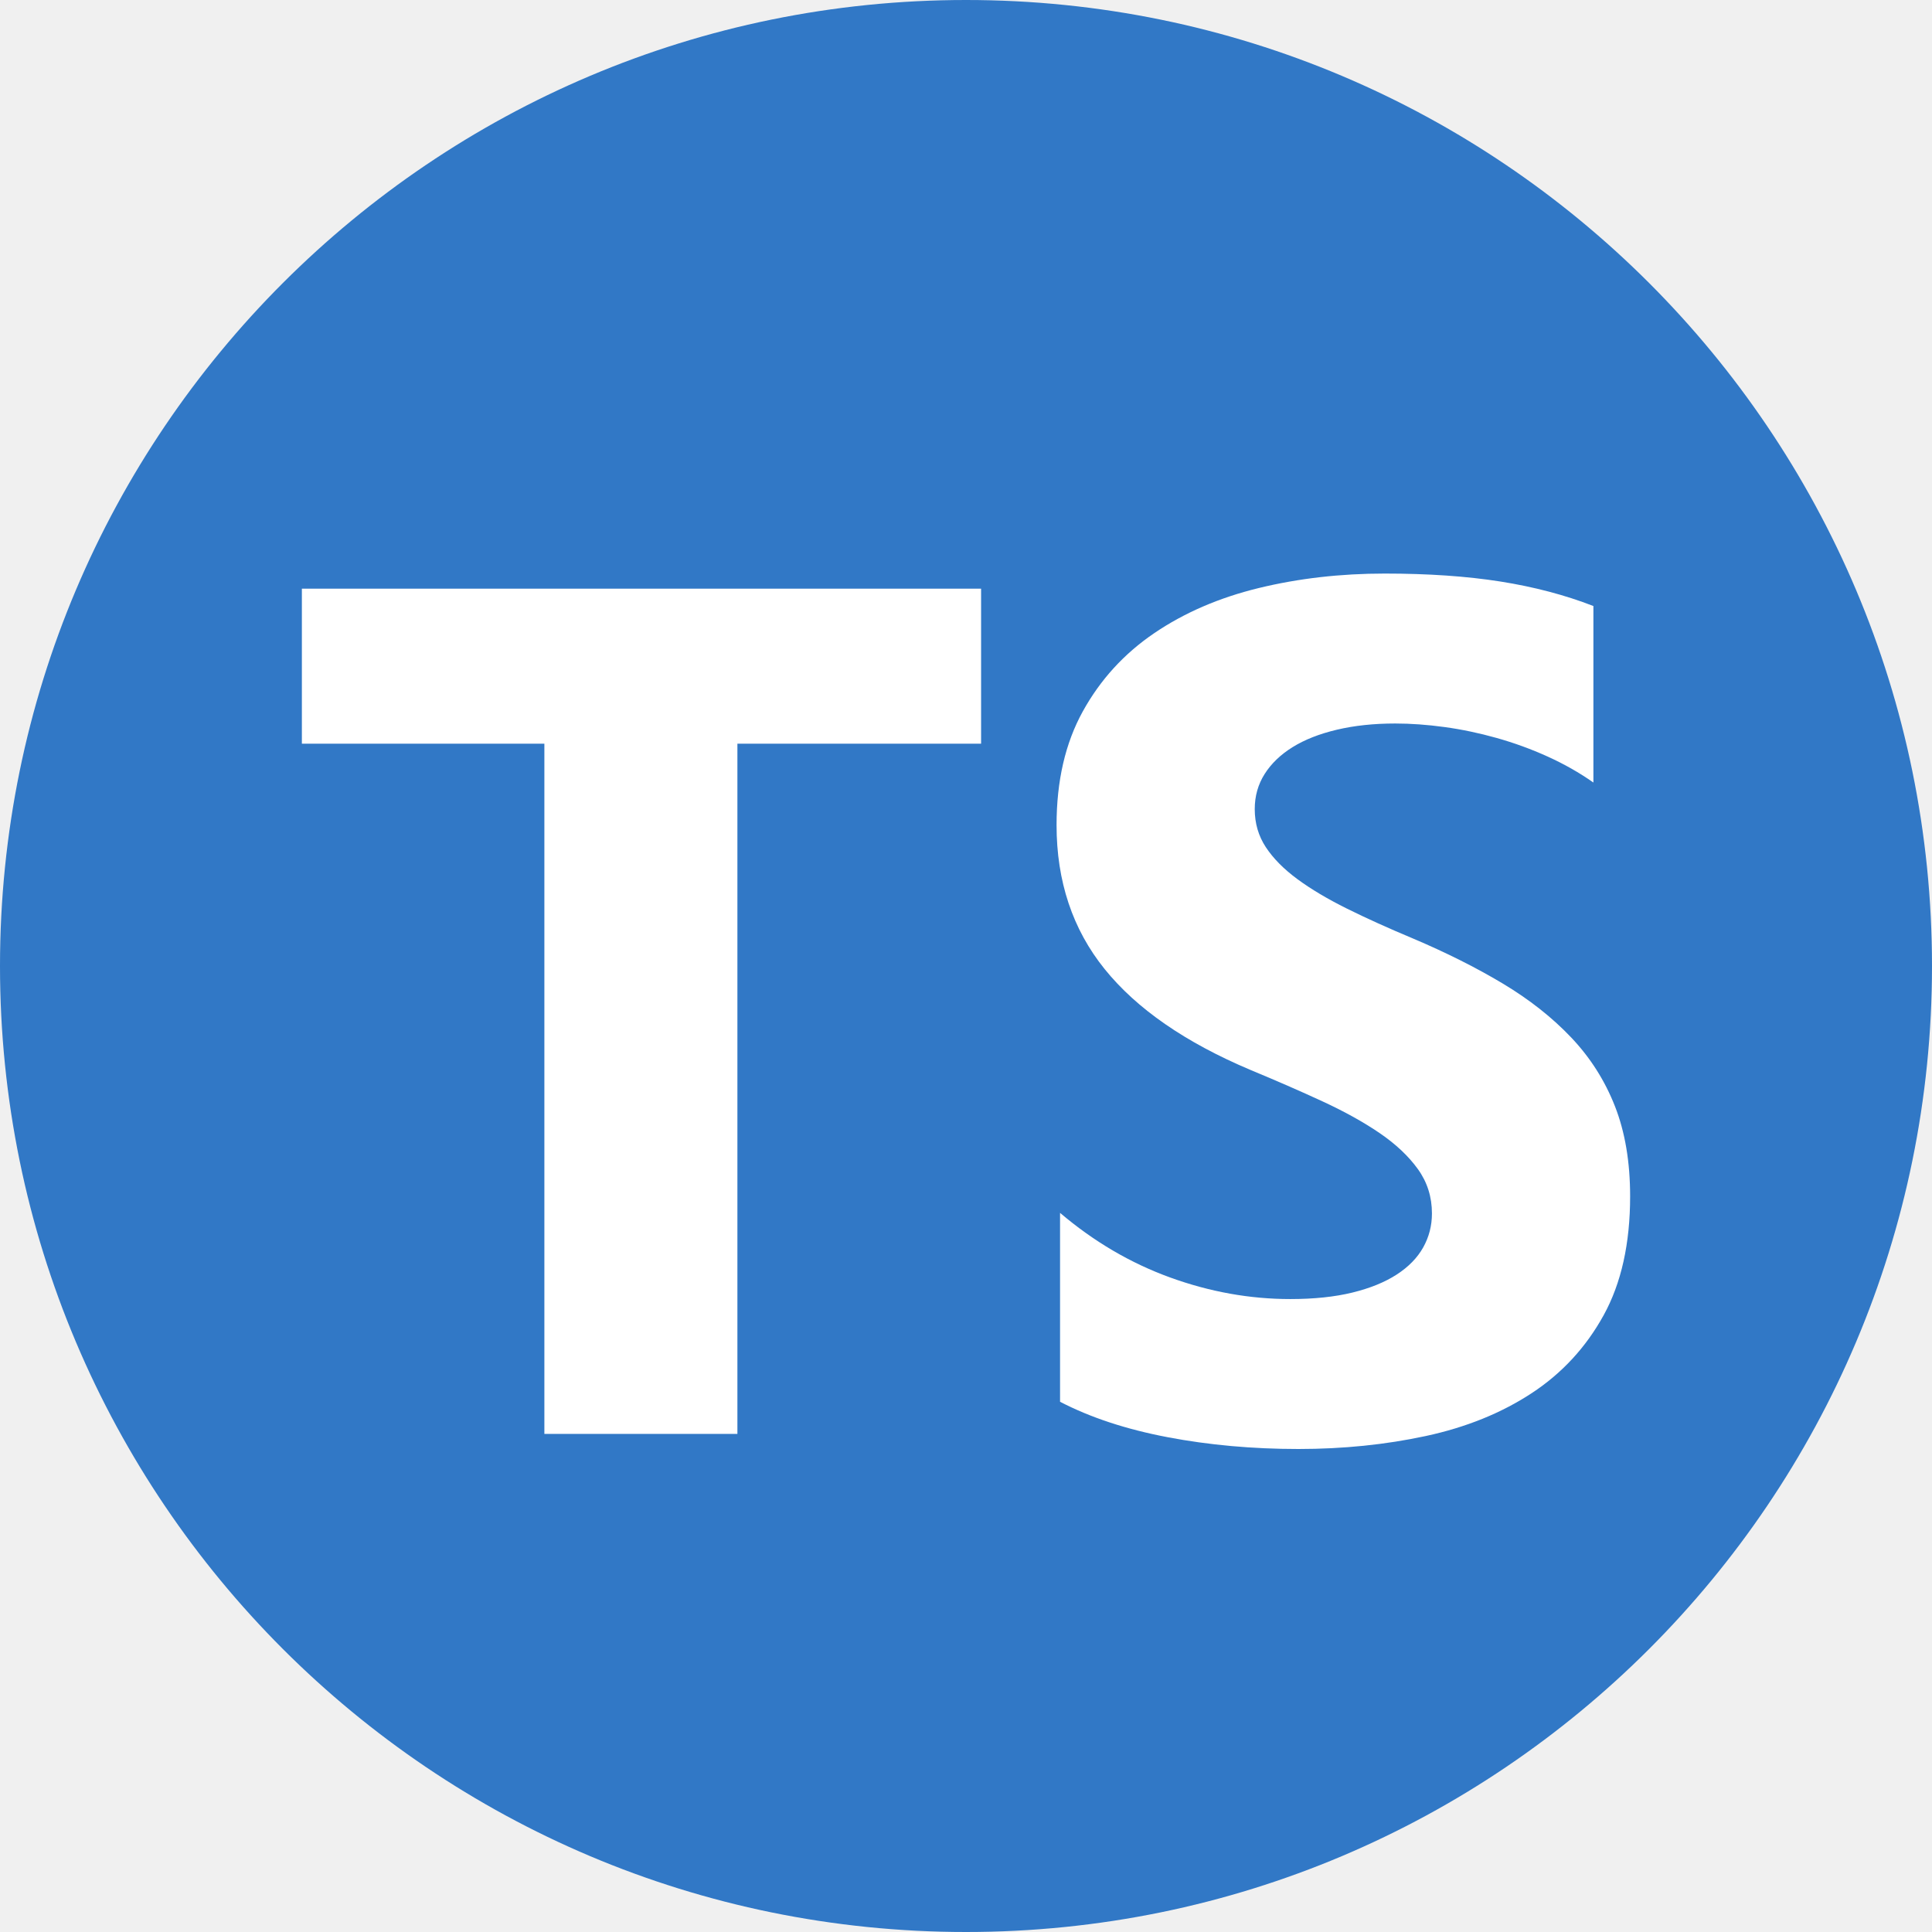
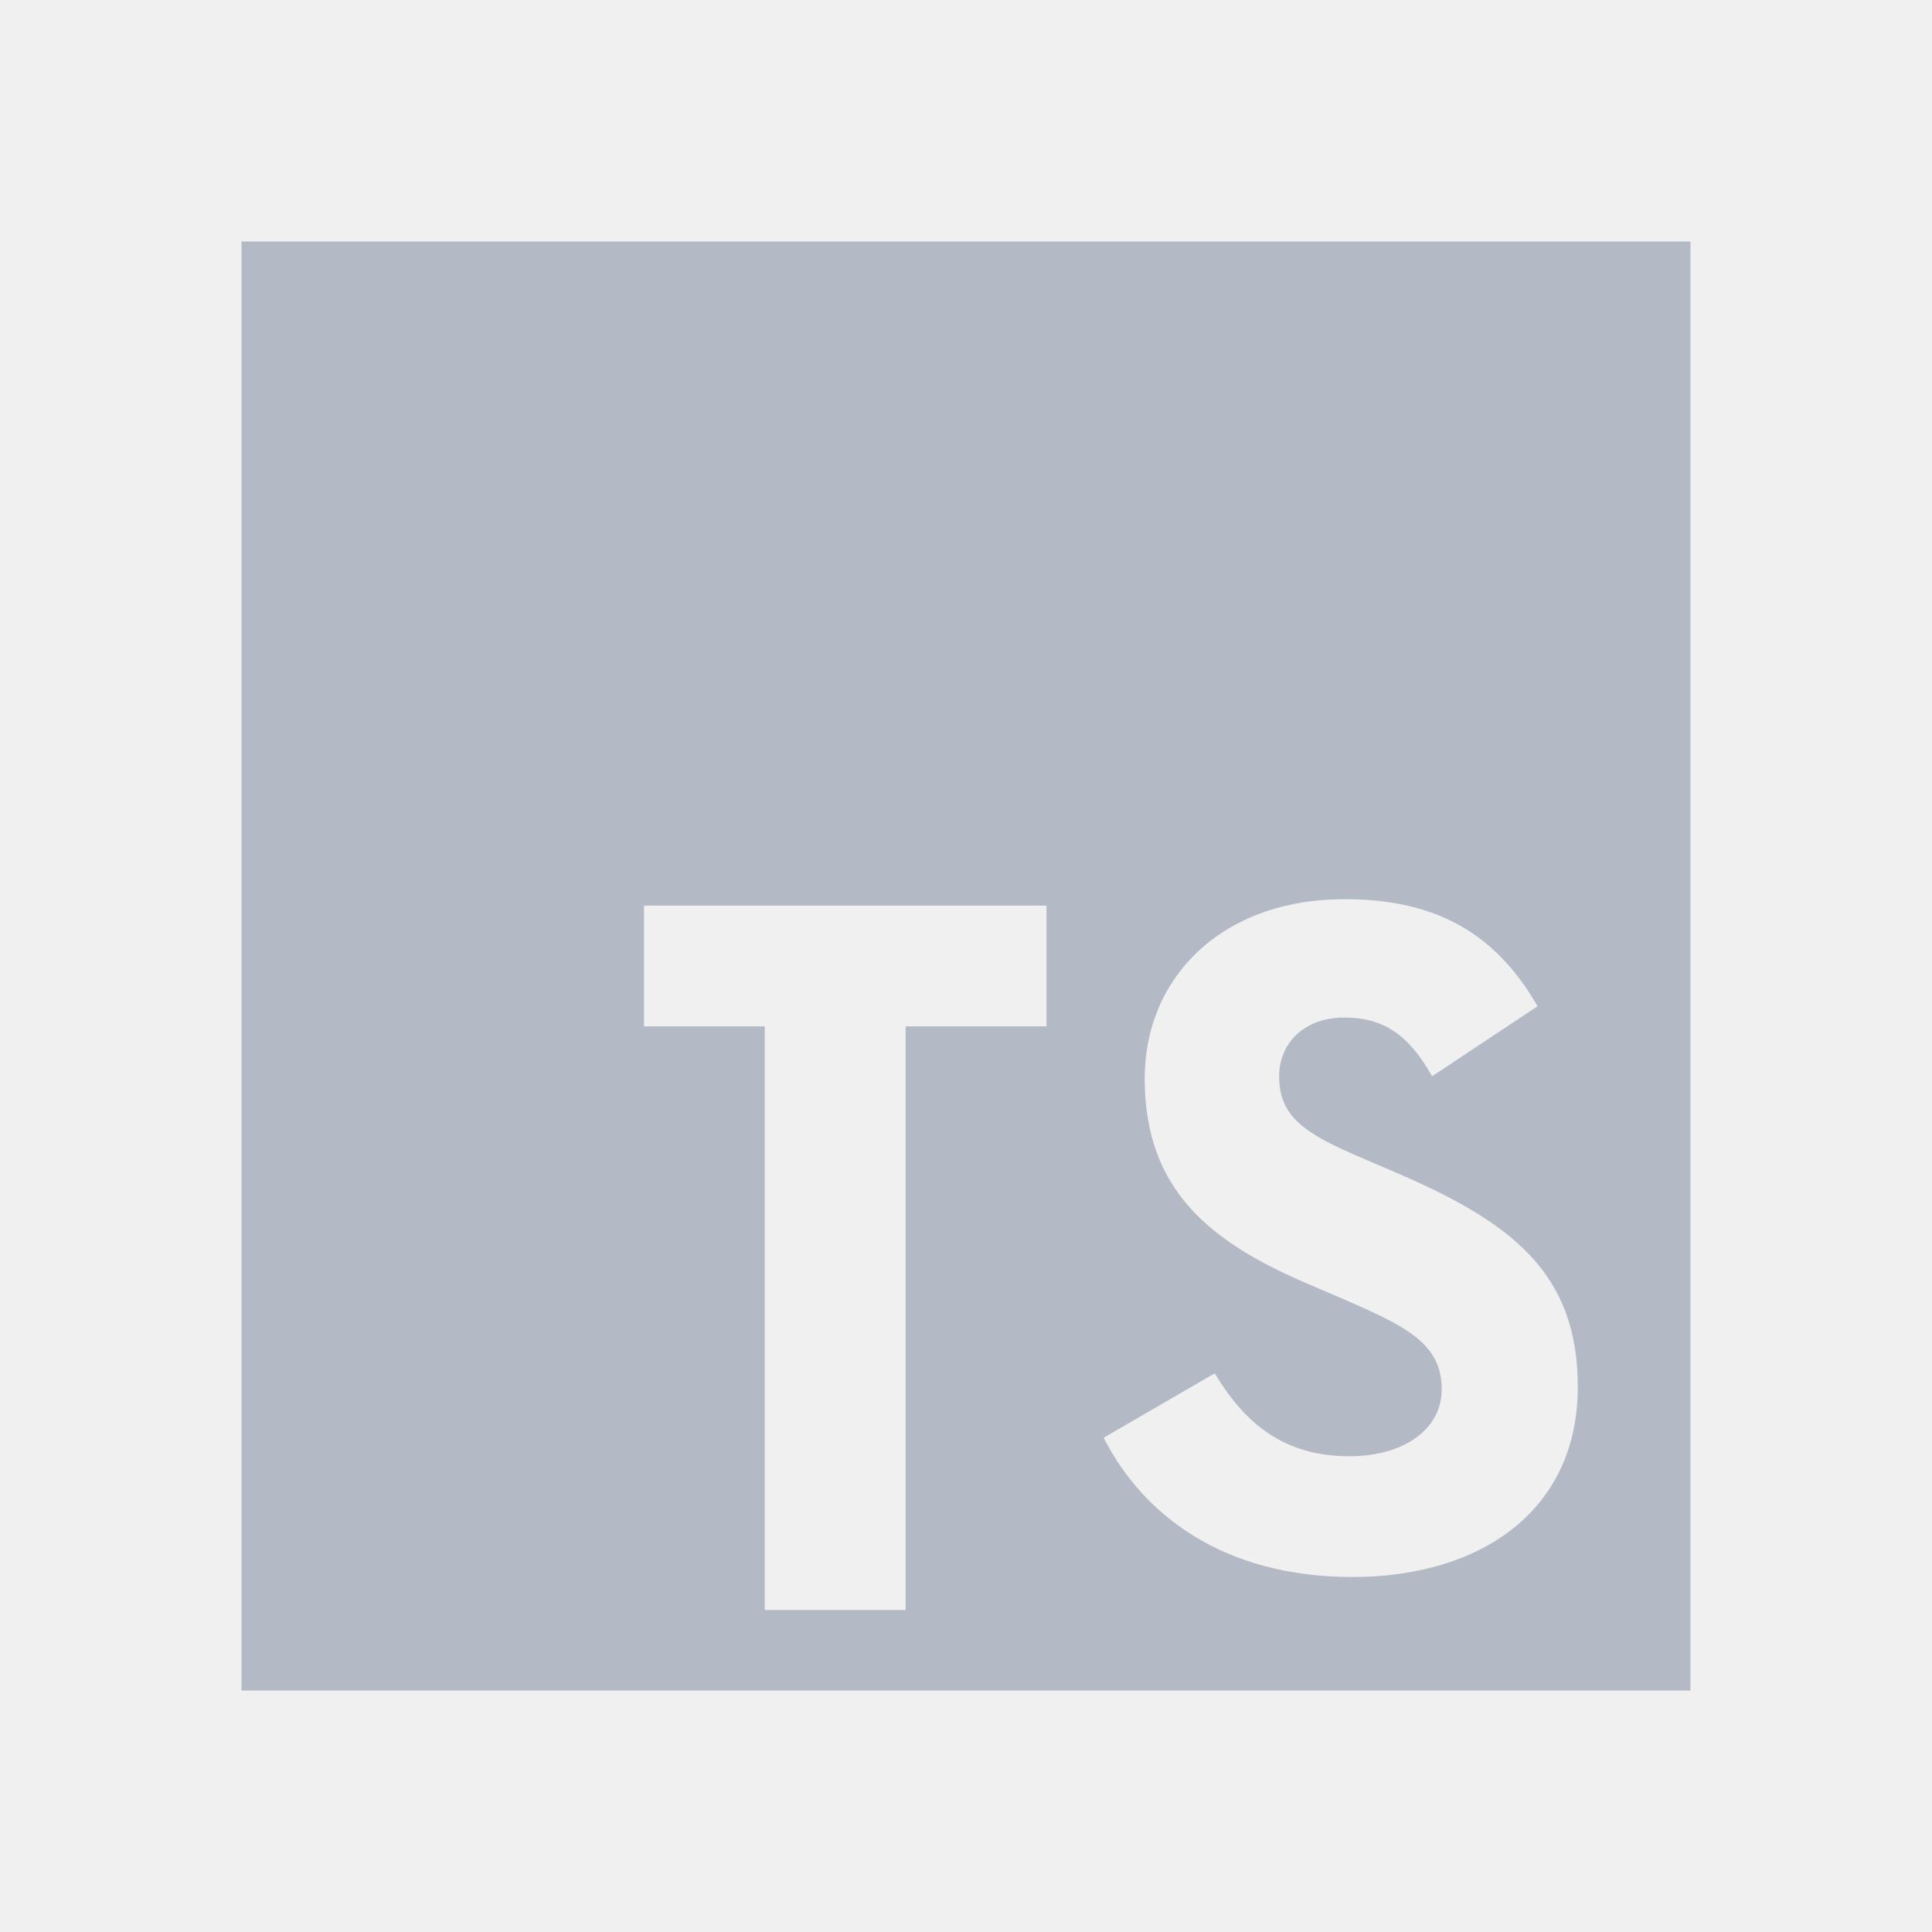
- <svg xmlns="http://www.w3.org/2000/svg" width="256px" height="256px" viewBox="0 0 256 256" version="1.1" preserveAspectRatio="xMidYMid">
-   <g>
-     <path d="M128,0 C198.692,0 256,57.308 256,128 C256,198.692 198.692,256 128,256 C57.308,256 0,198.692 0,128 C0,57.308 57.308,0 128,0 Z" fill="#3178C6" />
-     <path d="M140.463,160.712 L140.463,185.742 C144.48,187.828 149.23,189.393 154.713,190.436 C160.197,191.479 165.977,192 172.053,192 C177.974,192 183.6,191.426 188.929,190.279 C194.258,189.132 198.931,187.242 202.947,184.608 C206.963,181.975 210.143,178.533 212.486,174.283 C214.829,170.033 216,164.78 216,158.522 C216,153.985 215.331,150.009 213.992,146.593 C212.653,143.178 210.722,140.14 208.199,137.481 C205.676,134.821 202.651,132.436 199.124,130.324 C195.597,128.212 191.619,126.217 187.191,124.34 C183.947,122.984 181.038,121.667 178.463,120.39 C175.889,119.112 173.701,117.809 171.898,116.479 C170.096,115.149 168.706,113.741 167.728,112.255 C166.749,110.769 166.26,109.087 166.26,107.21 C166.26,105.489 166.698,103.938 167.573,102.556 C168.449,101.174 169.684,99.987 171.28,98.997 C172.877,98.006 174.833,97.237 177.15,96.689 C179.467,96.142 182.042,95.868 184.874,95.868 C186.934,95.868 189.109,96.024 191.4,96.337 C193.692,96.65 195.996,97.132 198.313,97.784 C200.63,98.436 202.883,99.257 205.071,100.248 C207.259,101.239 209.28,102.386 211.134,103.69 L211.134,80.302 C207.375,78.842 203.269,77.76 198.815,77.056 C194.361,76.352 189.251,76 183.484,76 C177.614,76 172.053,76.639 166.801,77.916 C161.549,79.194 156.928,81.189 152.937,83.9 C148.946,86.612 145.793,90.067 143.476,94.264 C141.159,98.462 140,103.481 140,109.322 C140,116.779 142.124,123.14 146.372,128.407 C150.62,133.674 157.069,138.133 165.72,141.783 C169.118,143.191 172.285,144.573 175.22,145.929 C178.154,147.284 180.69,148.692 182.827,150.152 C184.964,151.613 186.65,153.203 187.886,154.924 C189.122,156.645 189.74,158.6 189.74,160.79 C189.74,162.407 189.354,163.906 188.581,165.288 C187.809,166.67 186.638,167.869 185.067,168.886 C183.497,169.903 181.54,170.698 179.197,171.272 C176.854,171.845 174.112,172.132 170.972,172.132 C165.617,172.132 160.313,171.18 155.061,169.277 C149.809,167.374 144.943,164.519 140.463,160.712 L140.463,160.712 Z M97.71,98.541 L130,98.541 L130,78 L40,78 L40,98.541 L72.132,98.541 L72.132,190 L97.71,190 L97.71,98.541 Z" fill="#FFFFFF" />
-   </g>
+ <svg xmlns="http://www.w3.org/2000/svg" width="24" height="24" viewBox="0 0 24 24" fill="none">
+   <path d="M3 3H21V21H3V3ZM13.71 17.86C14.21 18.84 15.22 19.59 16.8 19.59C18.4 19.59 19.6 18.76 19.6 17.23C19.6 15.82 18.79 15.19 17.35 14.57L16.93 14.39C16.2 14.08 15.89 13.87 15.89 13.37C15.89 12.96 16.2 12.64 16.7 12.64C17.18 12.64 17.5 12.85 17.79 13.37L19.1 12.5C18.55 11.54 17.77 11.17 16.7 11.17C15.19 11.17 14.22 12.13 14.22 13.4C14.22 14.78 15.03 15.43 16.25 15.95L16.67 16.13C17.45 16.47 17.91 16.68 17.91 17.26C17.91 17.74 17.46 18.09 16.76 18.09C15.93 18.09 15.45 17.66 15.09 17.06L13.71 17.86ZM13 11.25H8V12.75H9.5V20H11.25V12.75H13V11.25Z" fill="#B3BAC6" />
</svg>
